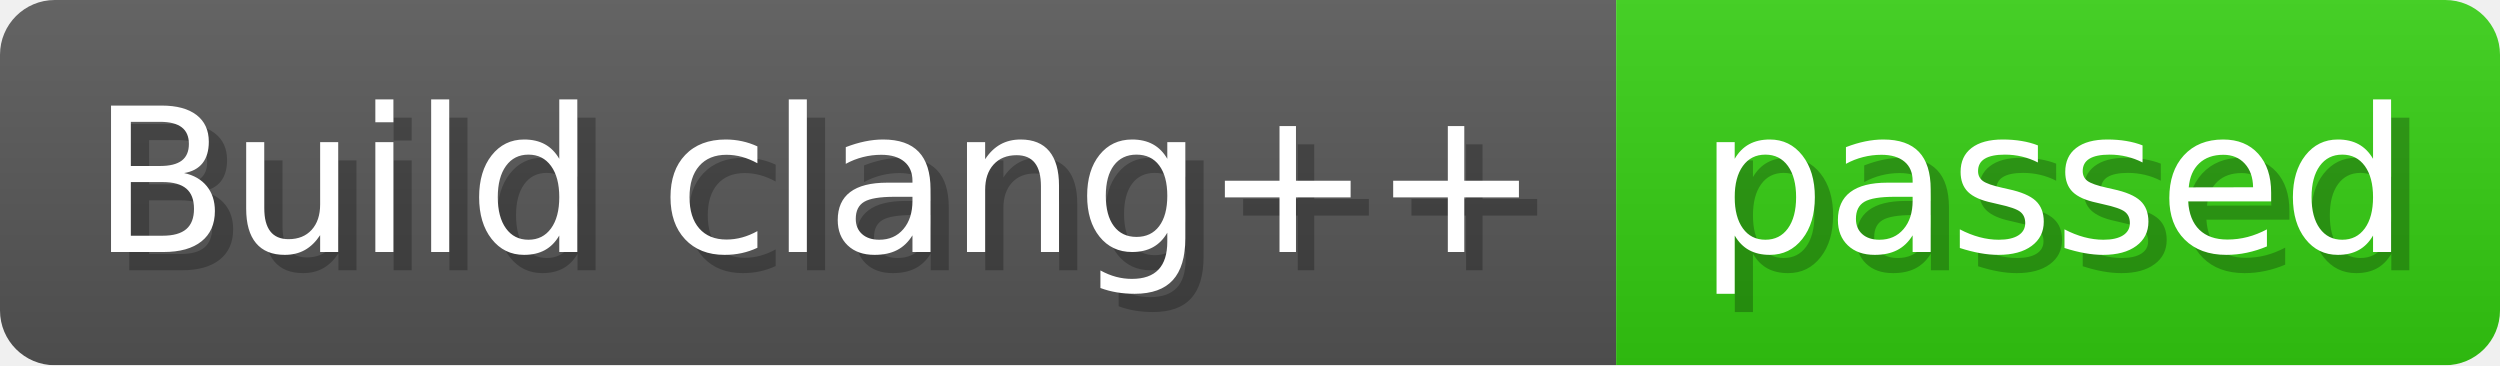
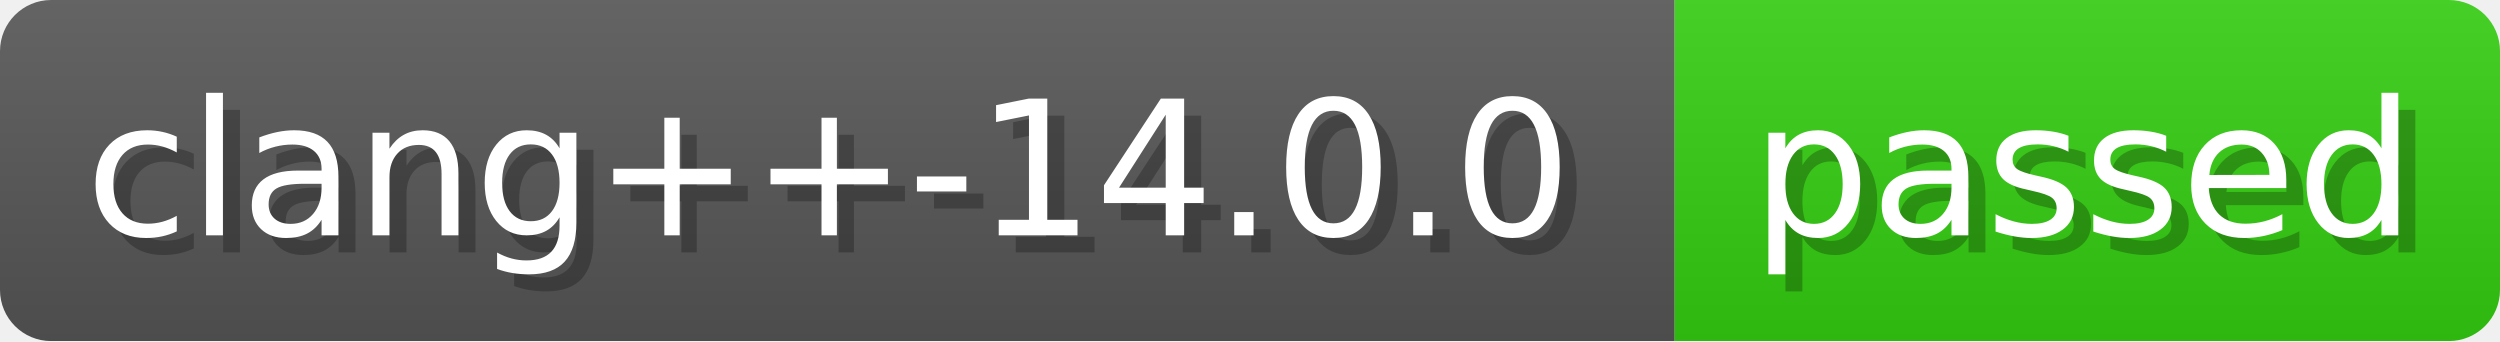
- <svg xmlns="http://www.w3.org/2000/svg" width="136.9" height="20" viewBox="0 0 1369 200" role="img" aria-label="Build clang++: passed">
+ <svg xmlns="http://www.w3.org/2000/svg" width="146.6" height="20" viewBox="0 0 1466 200" role="img" aria-label="clang++-14.0.0: passed">
  <linearGradient id="a" x2="0" y2="100%">
    <stop offset="0" stop-opacity=".1" stop-color="#EEE" />
    <stop offset="1" stop-opacity=".1" />
  </linearGradient>
  <mask id="m">
-     <rect width="1369" height="200" rx="30" fill="#FFF" />
+     <rect width="1466" height="200" rx="30" fill="#FFF" />
  </mask>
  <g mask="url(#m)">
-     <rect width="885" height="200" fill="#555" />
-     <rect width="484" height="200" fill="#3C1" x="885" />
-     <rect width="1369" height="200" fill="url(#a)" />
+     <rect width="982" height="200" fill="#555" />
+     <rect width="484" height="200" fill="#3C1" x="982" />
+     <rect width="1466" height="200" fill="url(#a)" />
  </g>
  <g aria-hidden="true" fill="#fff" text-anchor="start" font-family="Verdana,DejaVu Sans,sans-serif" font-size="110">
-     <text x="60" y="148" textLength="785" fill="#000" opacity="0.25">Build clang++</text>
-     <text x="50" y="138" textLength="785">Build clang++</text>
-     <text x="940" y="148" textLength="384" fill="#000" opacity="0.25">passed</text>
-     <text x="930" y="138" textLength="384">passed</text>
+     <text x="60" y="148" textLength="882" fill="#000" opacity="0.25">clang++-14.0.0</text>
+     <text x="50" y="138" textLength="882">clang++-14.0.0</text>
+     <text x="1037" y="148" textLength="384" fill="#000" opacity="0.25">passed</text>
+     <text x="1027" y="138" textLength="384">passed</text>
  </g>
</svg>
